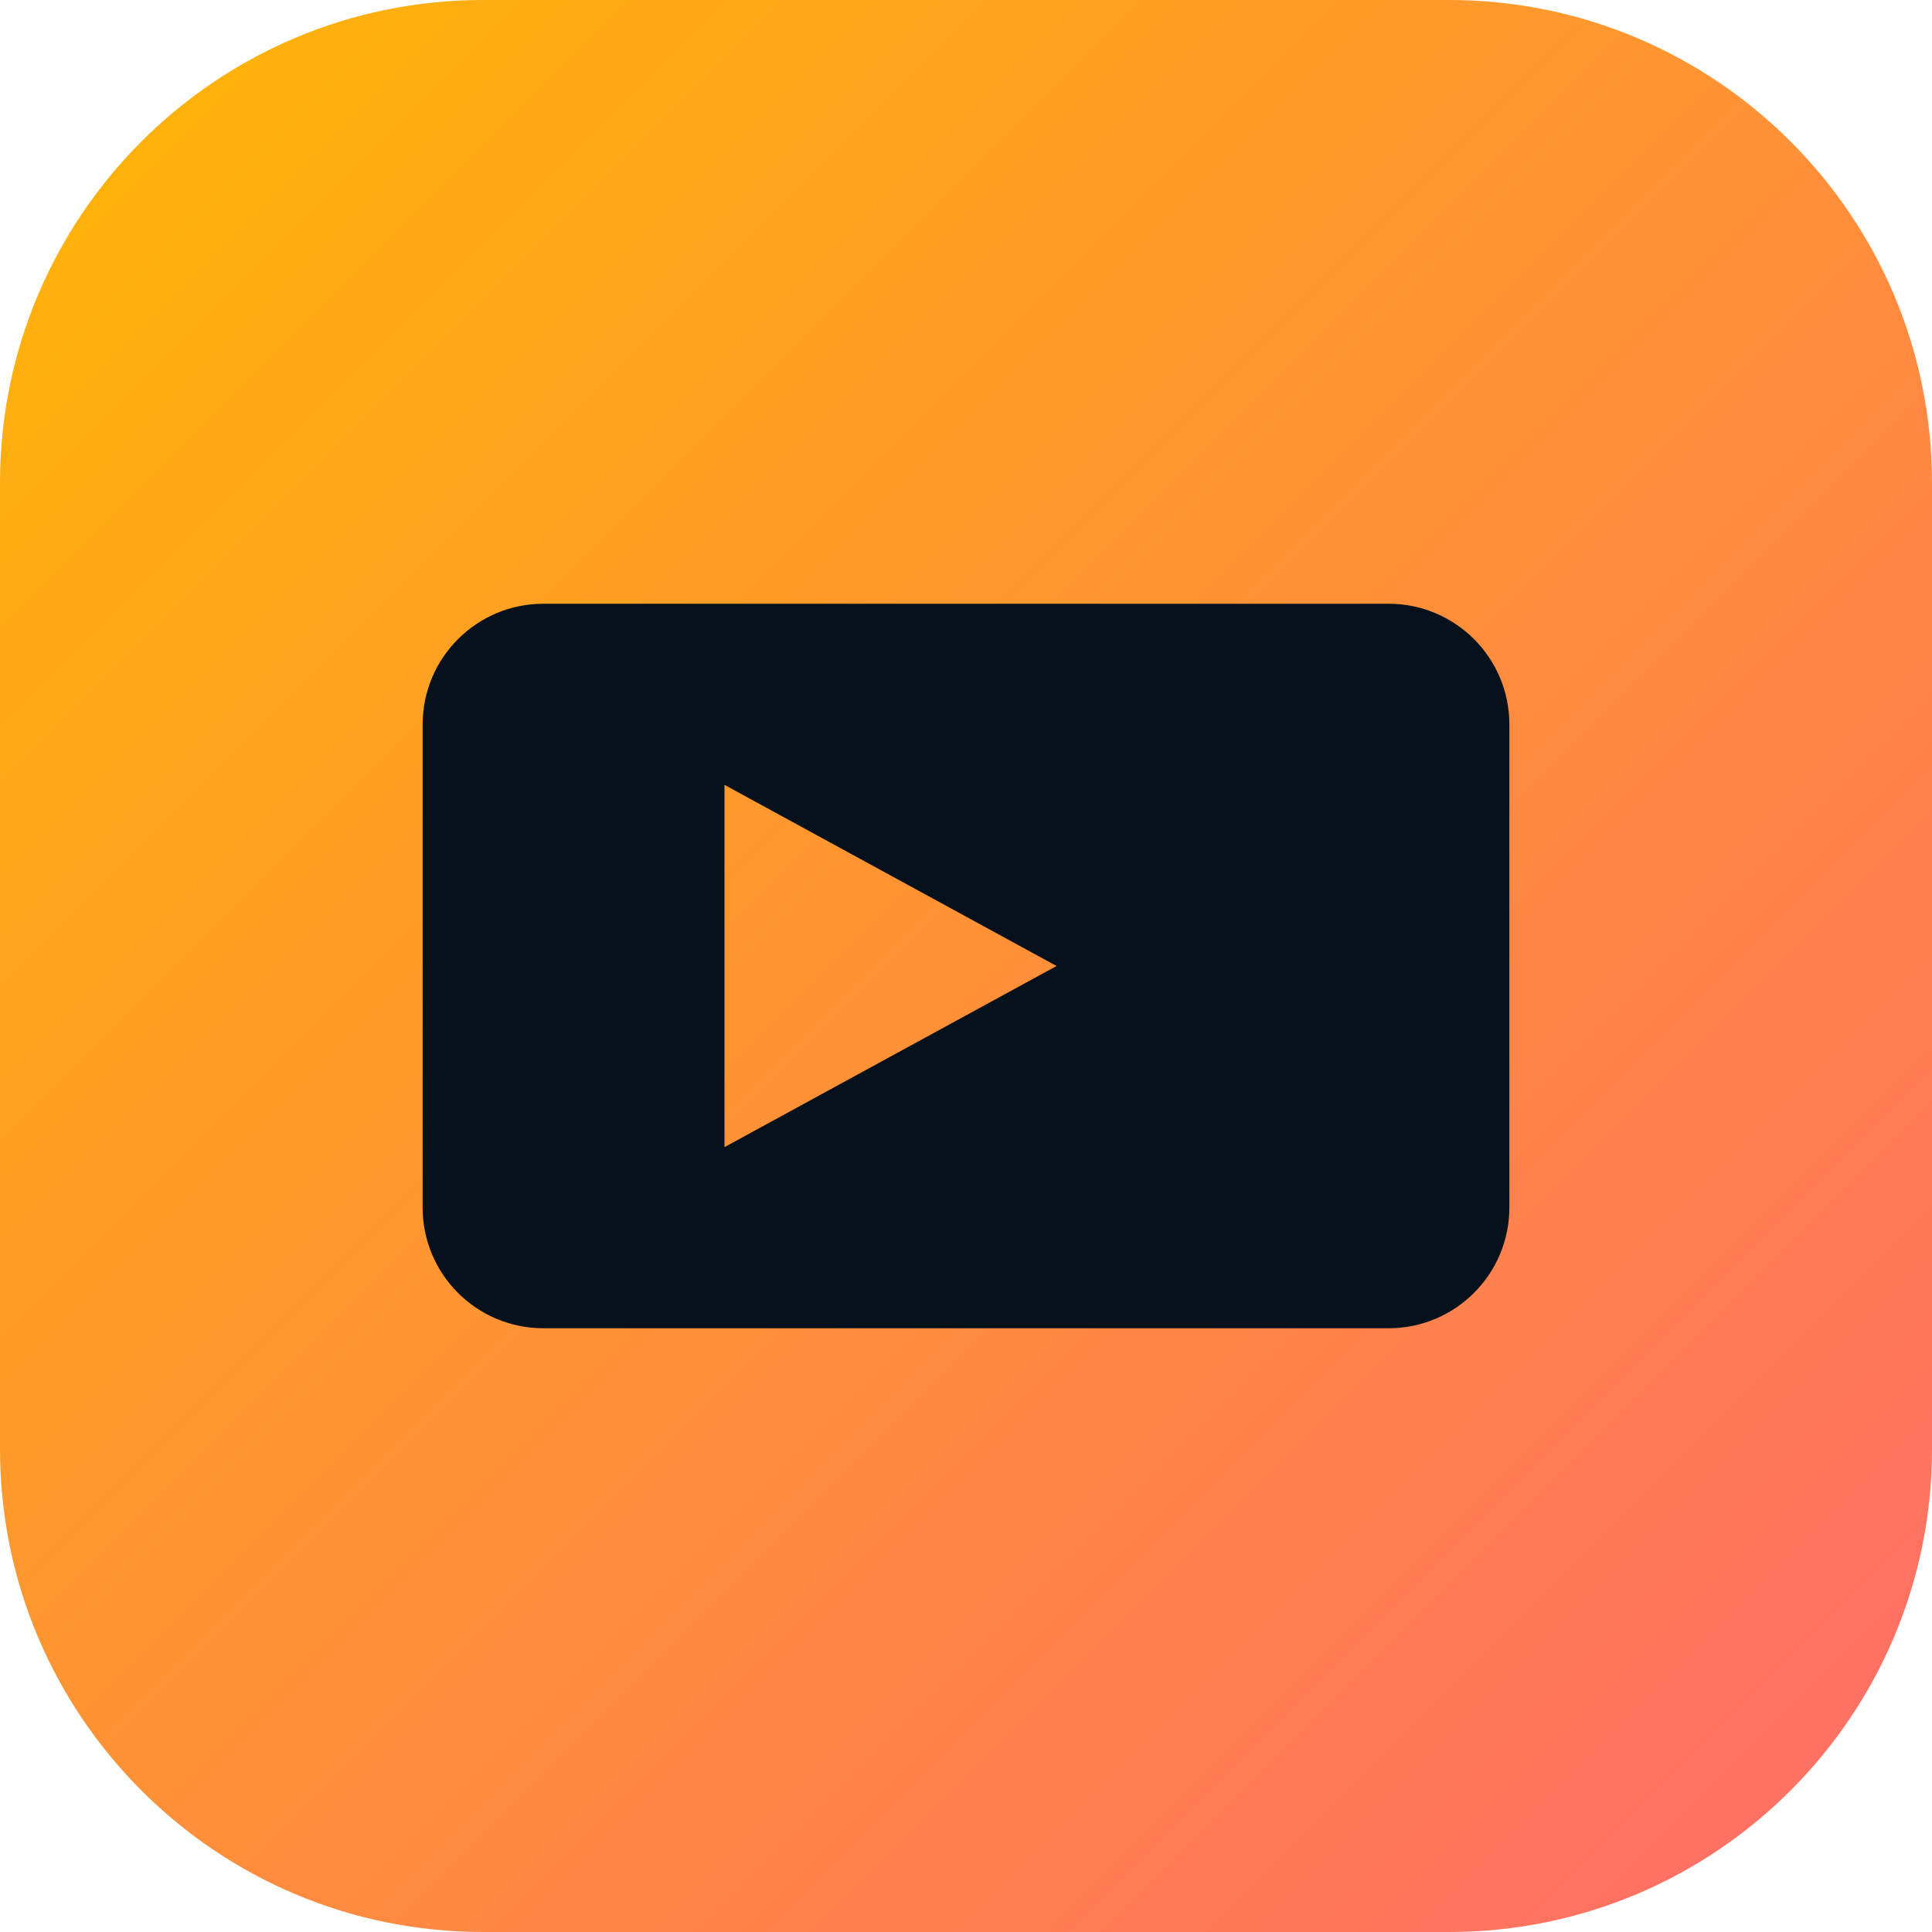
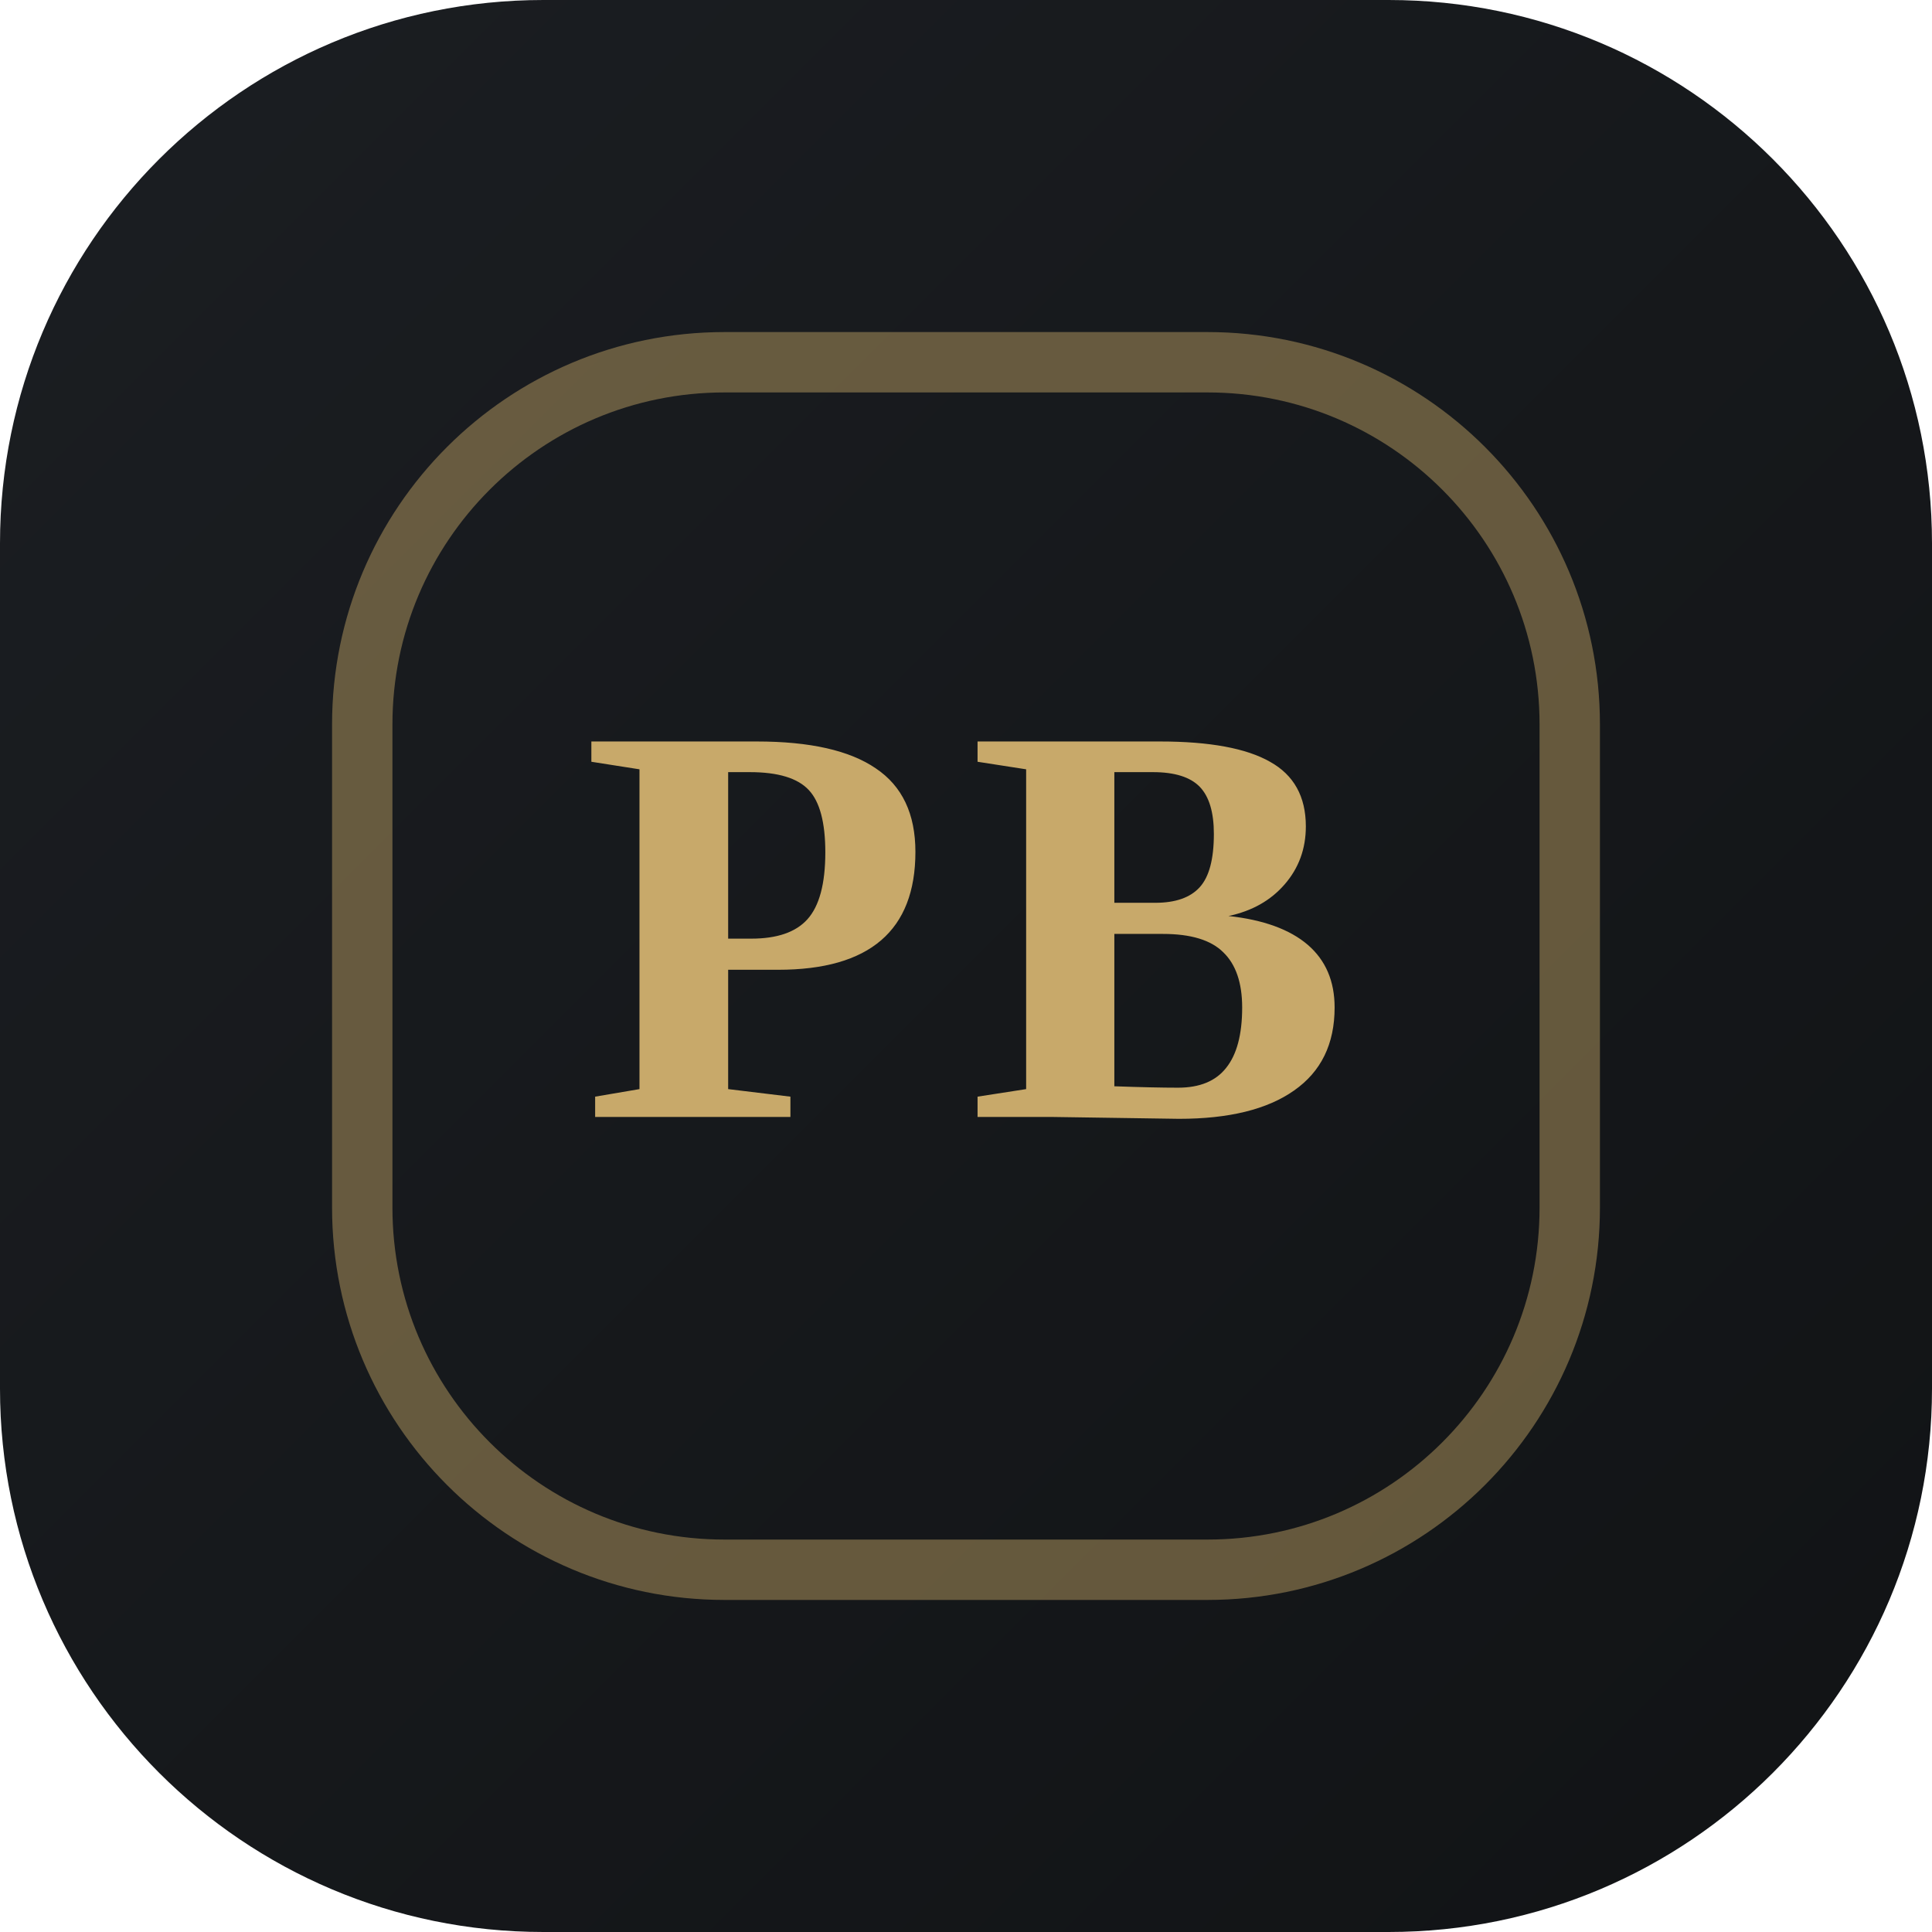
<svg xmlns="http://www.w3.org/2000/svg" viewBox="0 0 64 64">
  <defs>
-     <linearGradient id="g" x1="0%" y1="0%" x2="100%" y2="100%">
-       <stop offset="0%" stop-color="#ffb703" />
-       <stop offset="100%" stop-color="#ff6b6b" />
+     <linearGradient id="bg" x1="0%" y1="0%" x2="100%" y2="100%">
+       <stop offset="0%" stop-color="#1b1e22" />
+       <stop offset="100%" stop-color="#111315" />
    </linearGradient>
  </defs>
-   <rect width="64" height="64" rx="16" fill="url(#g)" />
-   <path d="M18 20h28a4 4 0 0 1 4 4v16a4 4 0 0 1-4 4H18a4 4 0 0 1-4-4V24a4 4 0 0 1 4-4Zm6 6v12l11-6-11-6Z" fill="#07111b" />
+   <rect width="64" height="64" rx="18" fill="url(#bg)" />
+   <rect x="12" y="12" width="40" height="40" rx="12" fill="none" stroke="rgba(200,169,106,0.45)" stroke-width="2" />
+   <text x="32" y="37" text-anchor="middle" fill="#c8a96a" font-size="19" font-family="Georgia, 'Times New Roman', serif" font-weight="700" letter-spacing="1.2">PB</text>
</svg>
